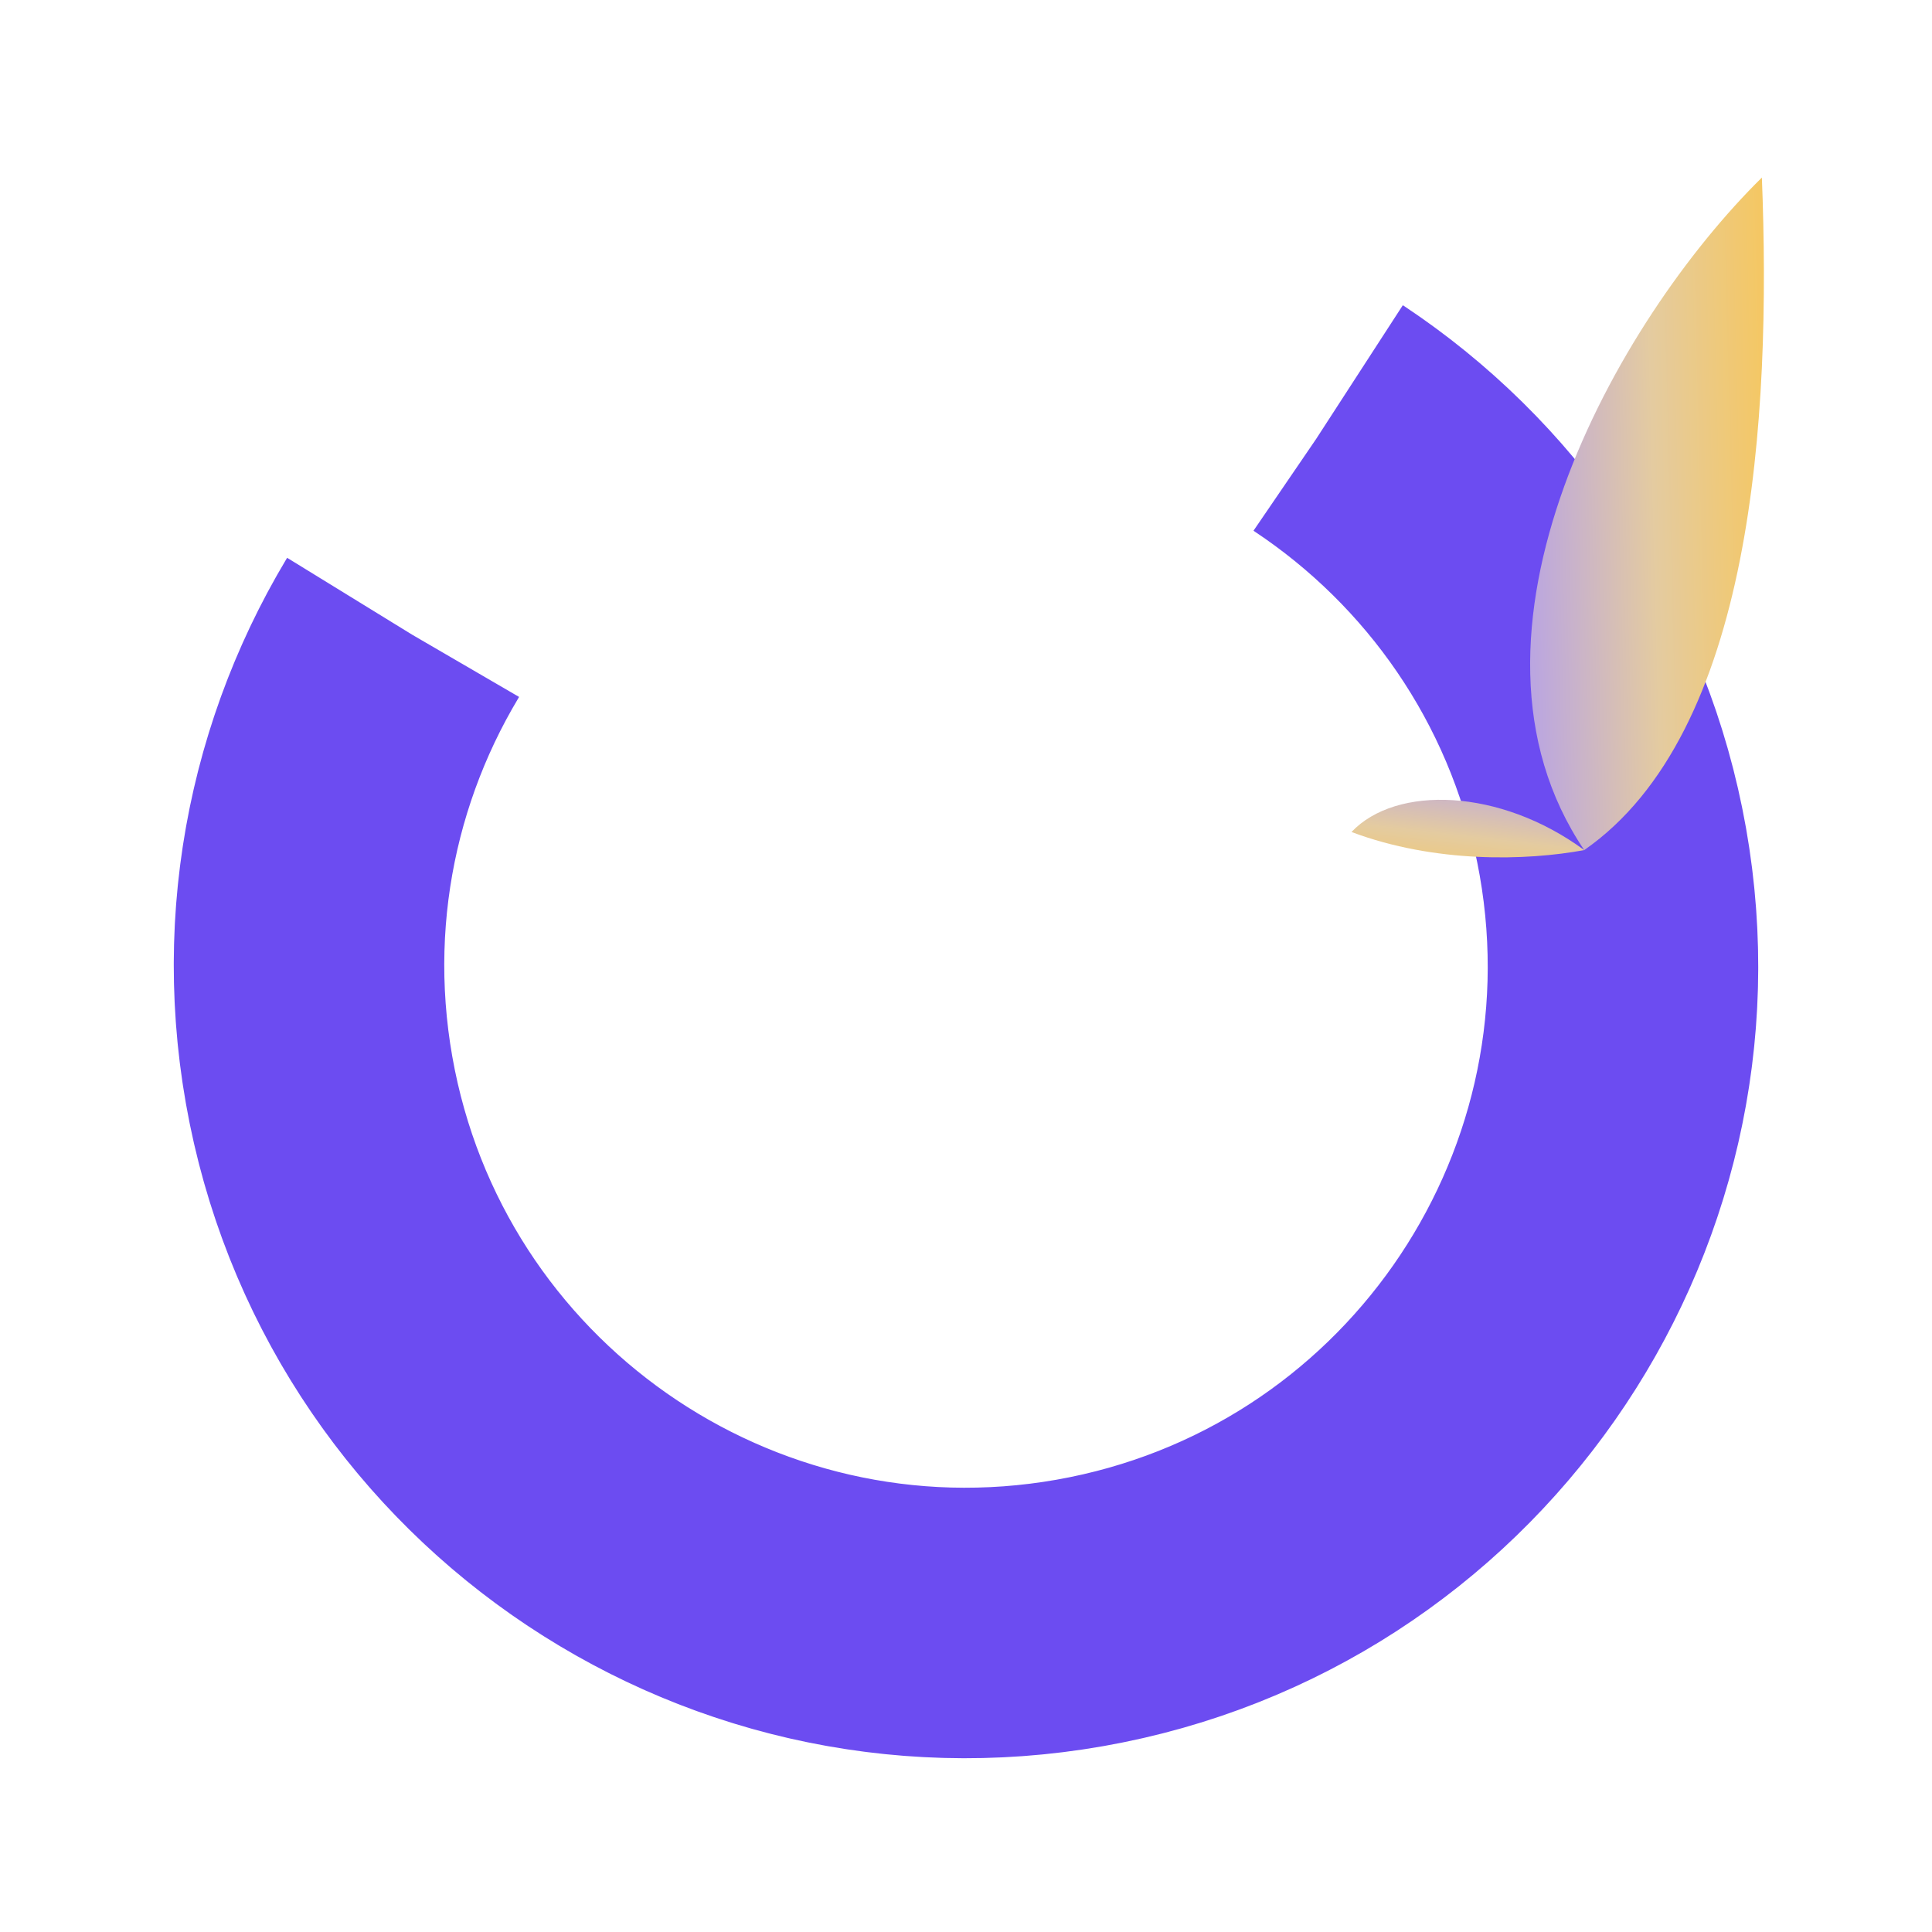
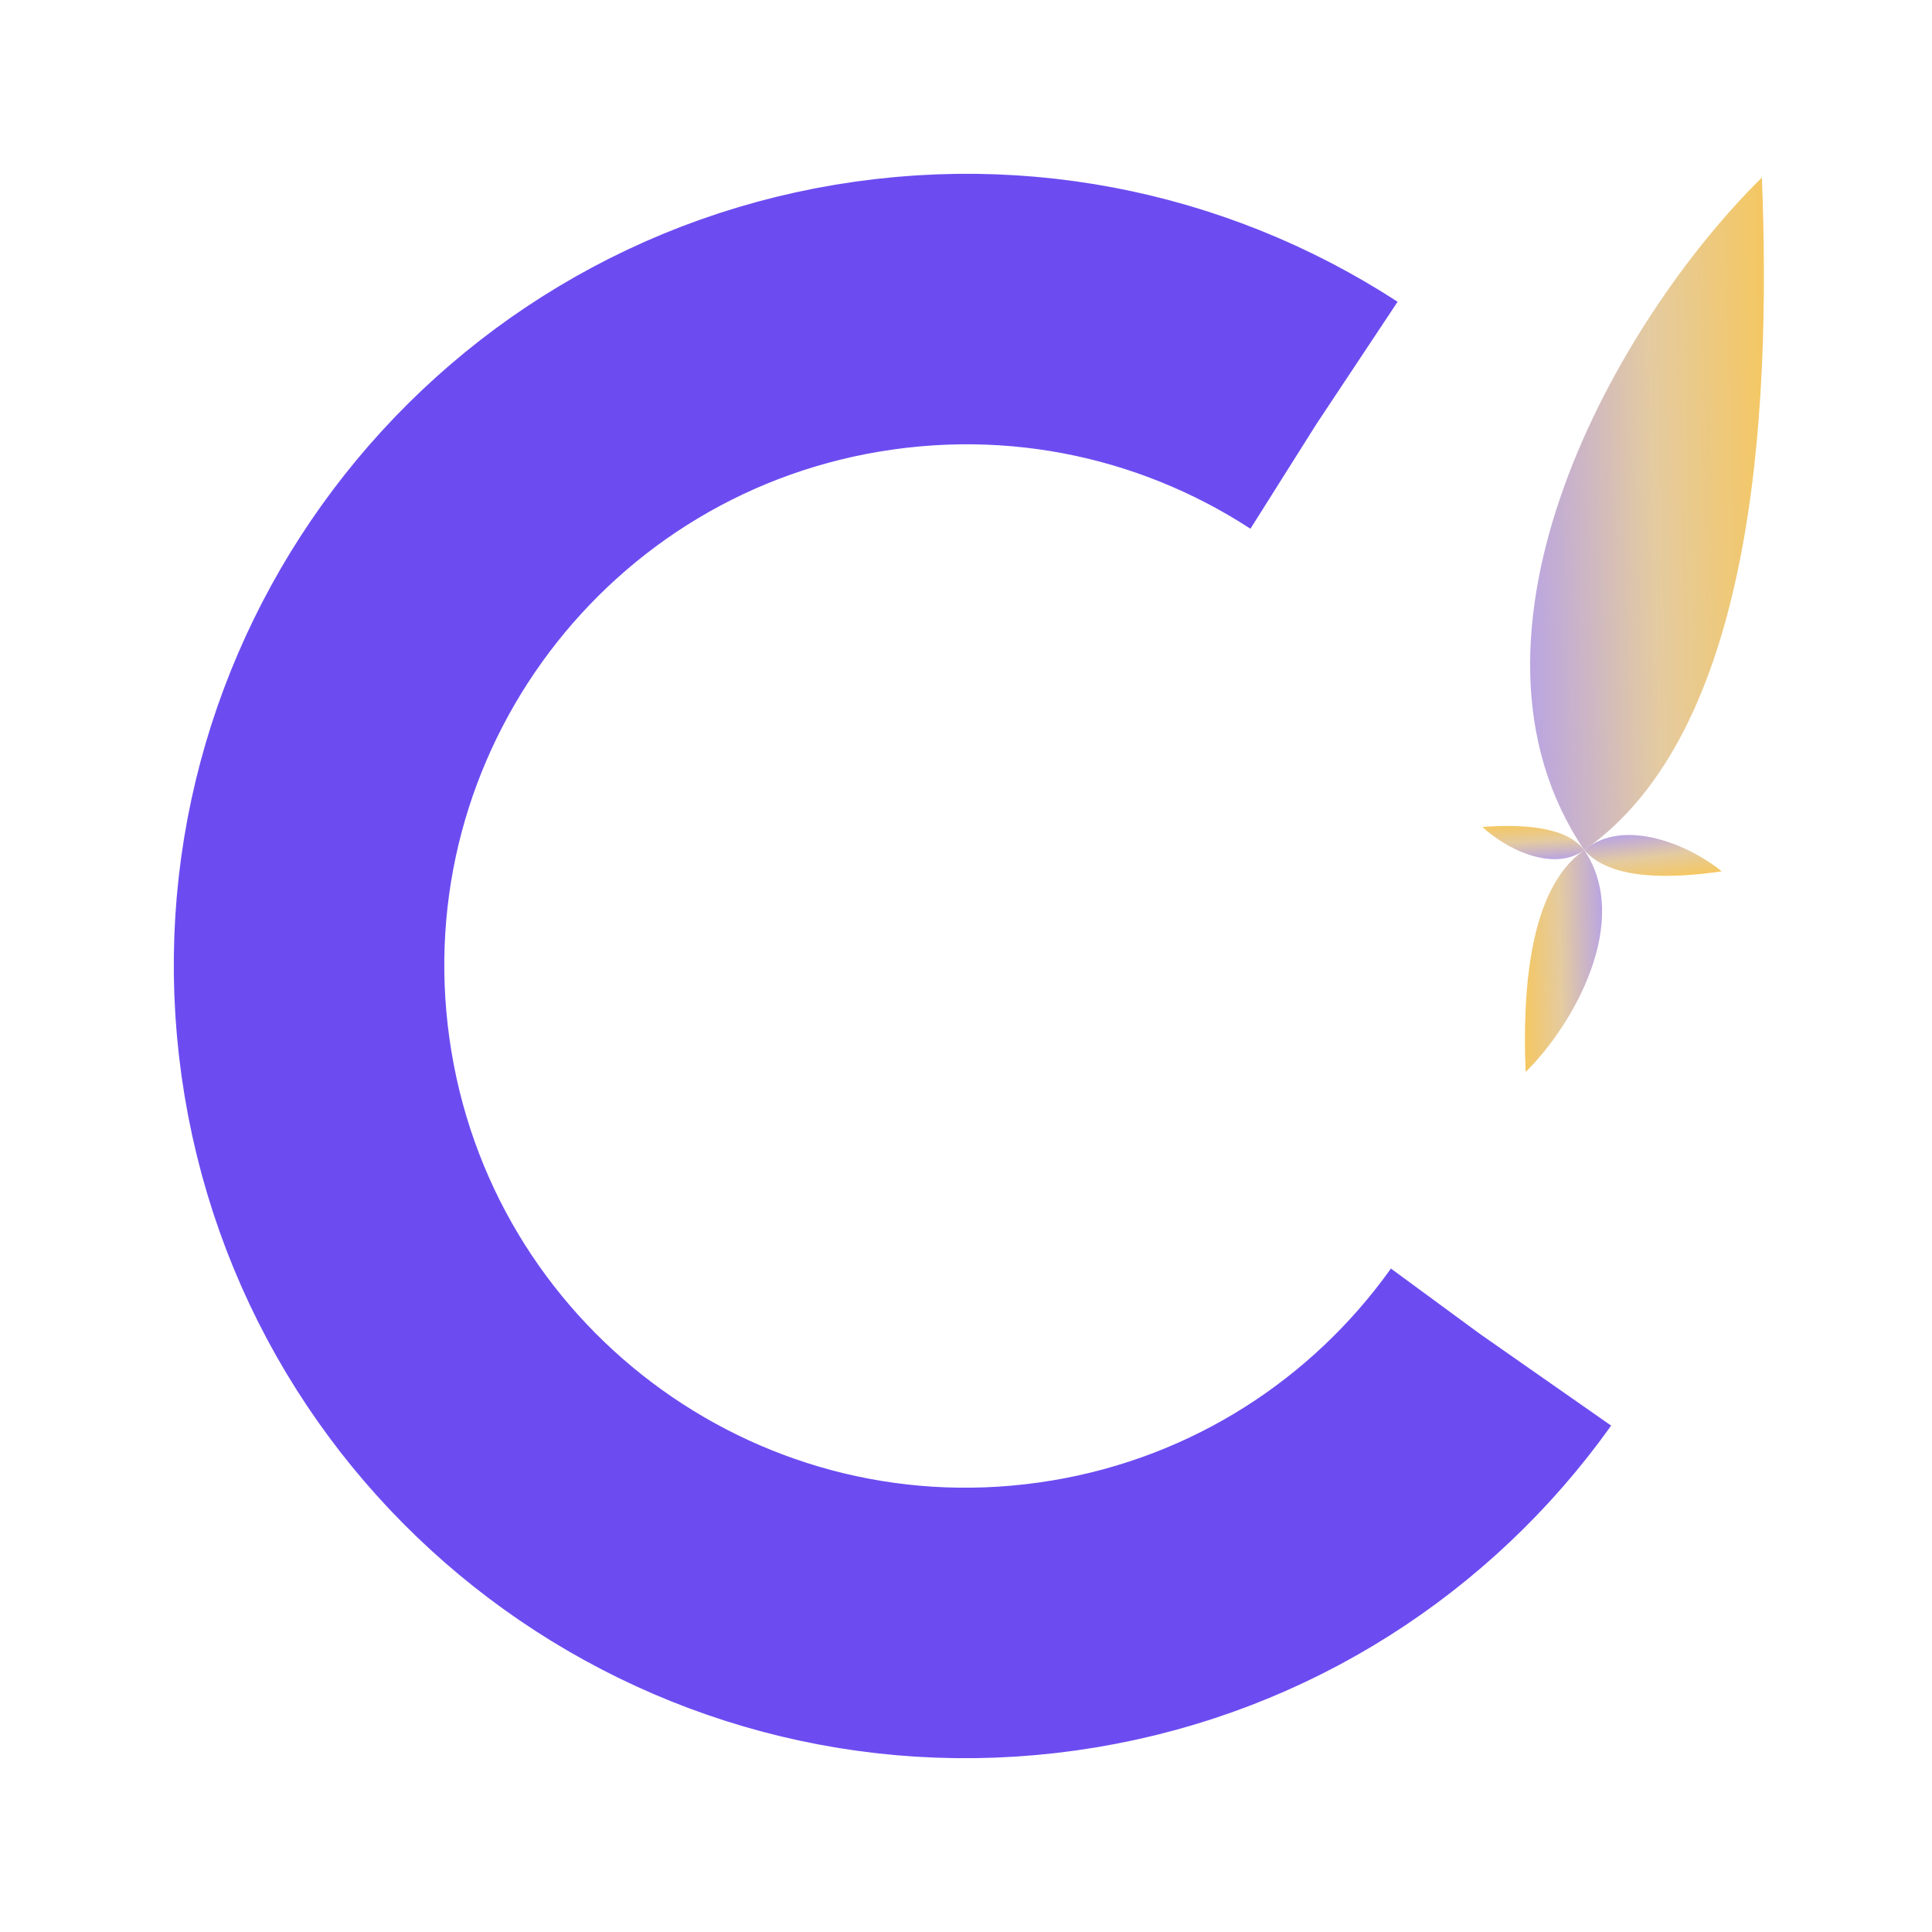
<svg xmlns="http://www.w3.org/2000/svg" viewBox="0 0 100 100">
  <defs>
    <linearGradient id="prodigia-star-gradient" x1="0%" y1="100%" x2="100%" y2="0%">
      <stop offset="0%" stop-color="#A794FF" />
      <stop offset="50%" stop-color="#E4CBA0" />
      <stop offset="100%" stop-color="#FFC53D" />
    </linearGradient>
+     <path id="prodigia-spark-arm" d="M0,0 C-10,-9 -5,-27 0.5,-36 C4,-24 7,-8 0,0 Z" />
  </defs>
-   <circle cx="50" cy="50" r="34" fill="none" stroke="#6C4CF1" stroke-width="14" stroke-dasharray="158.6 55" stroke-dashoffset="27.5" transform="rotate(-10 50 50)" />
+   <circle cx="50" cy="50" r="34" fill="none" stroke="#6C4CF1" stroke-width="14" stroke-dasharray="158.6 55" stroke-dashoffset="27.5" transform="rotate(82 50 50)" />
  <g transform="translate(82 44) rotate(14)" fill="url(#prodigia-star-gradient)">
-     <path d="M0,0 C-10,-9 -5,-27 0.5,-36 C4,-24 7,-8 0,0 Z" />
-     <path d="M0,0 C3,4.5 8,6.5 11,5 C7.5,2 3,0.5 0,0 Z" transform="rotate(146)" />
+     <use href="#prodigia-spark-arm" />
+     <use href="#prodigia-spark-arm" transform="rotate(180) scale(0.33)" />
+     <use href="#prodigia-spark-arm" transform="rotate(84) scale(0.2)" />
+     <use href="#prodigia-spark-arm" transform="rotate(268) scale(0.15)" />
  </g>
</svg>
